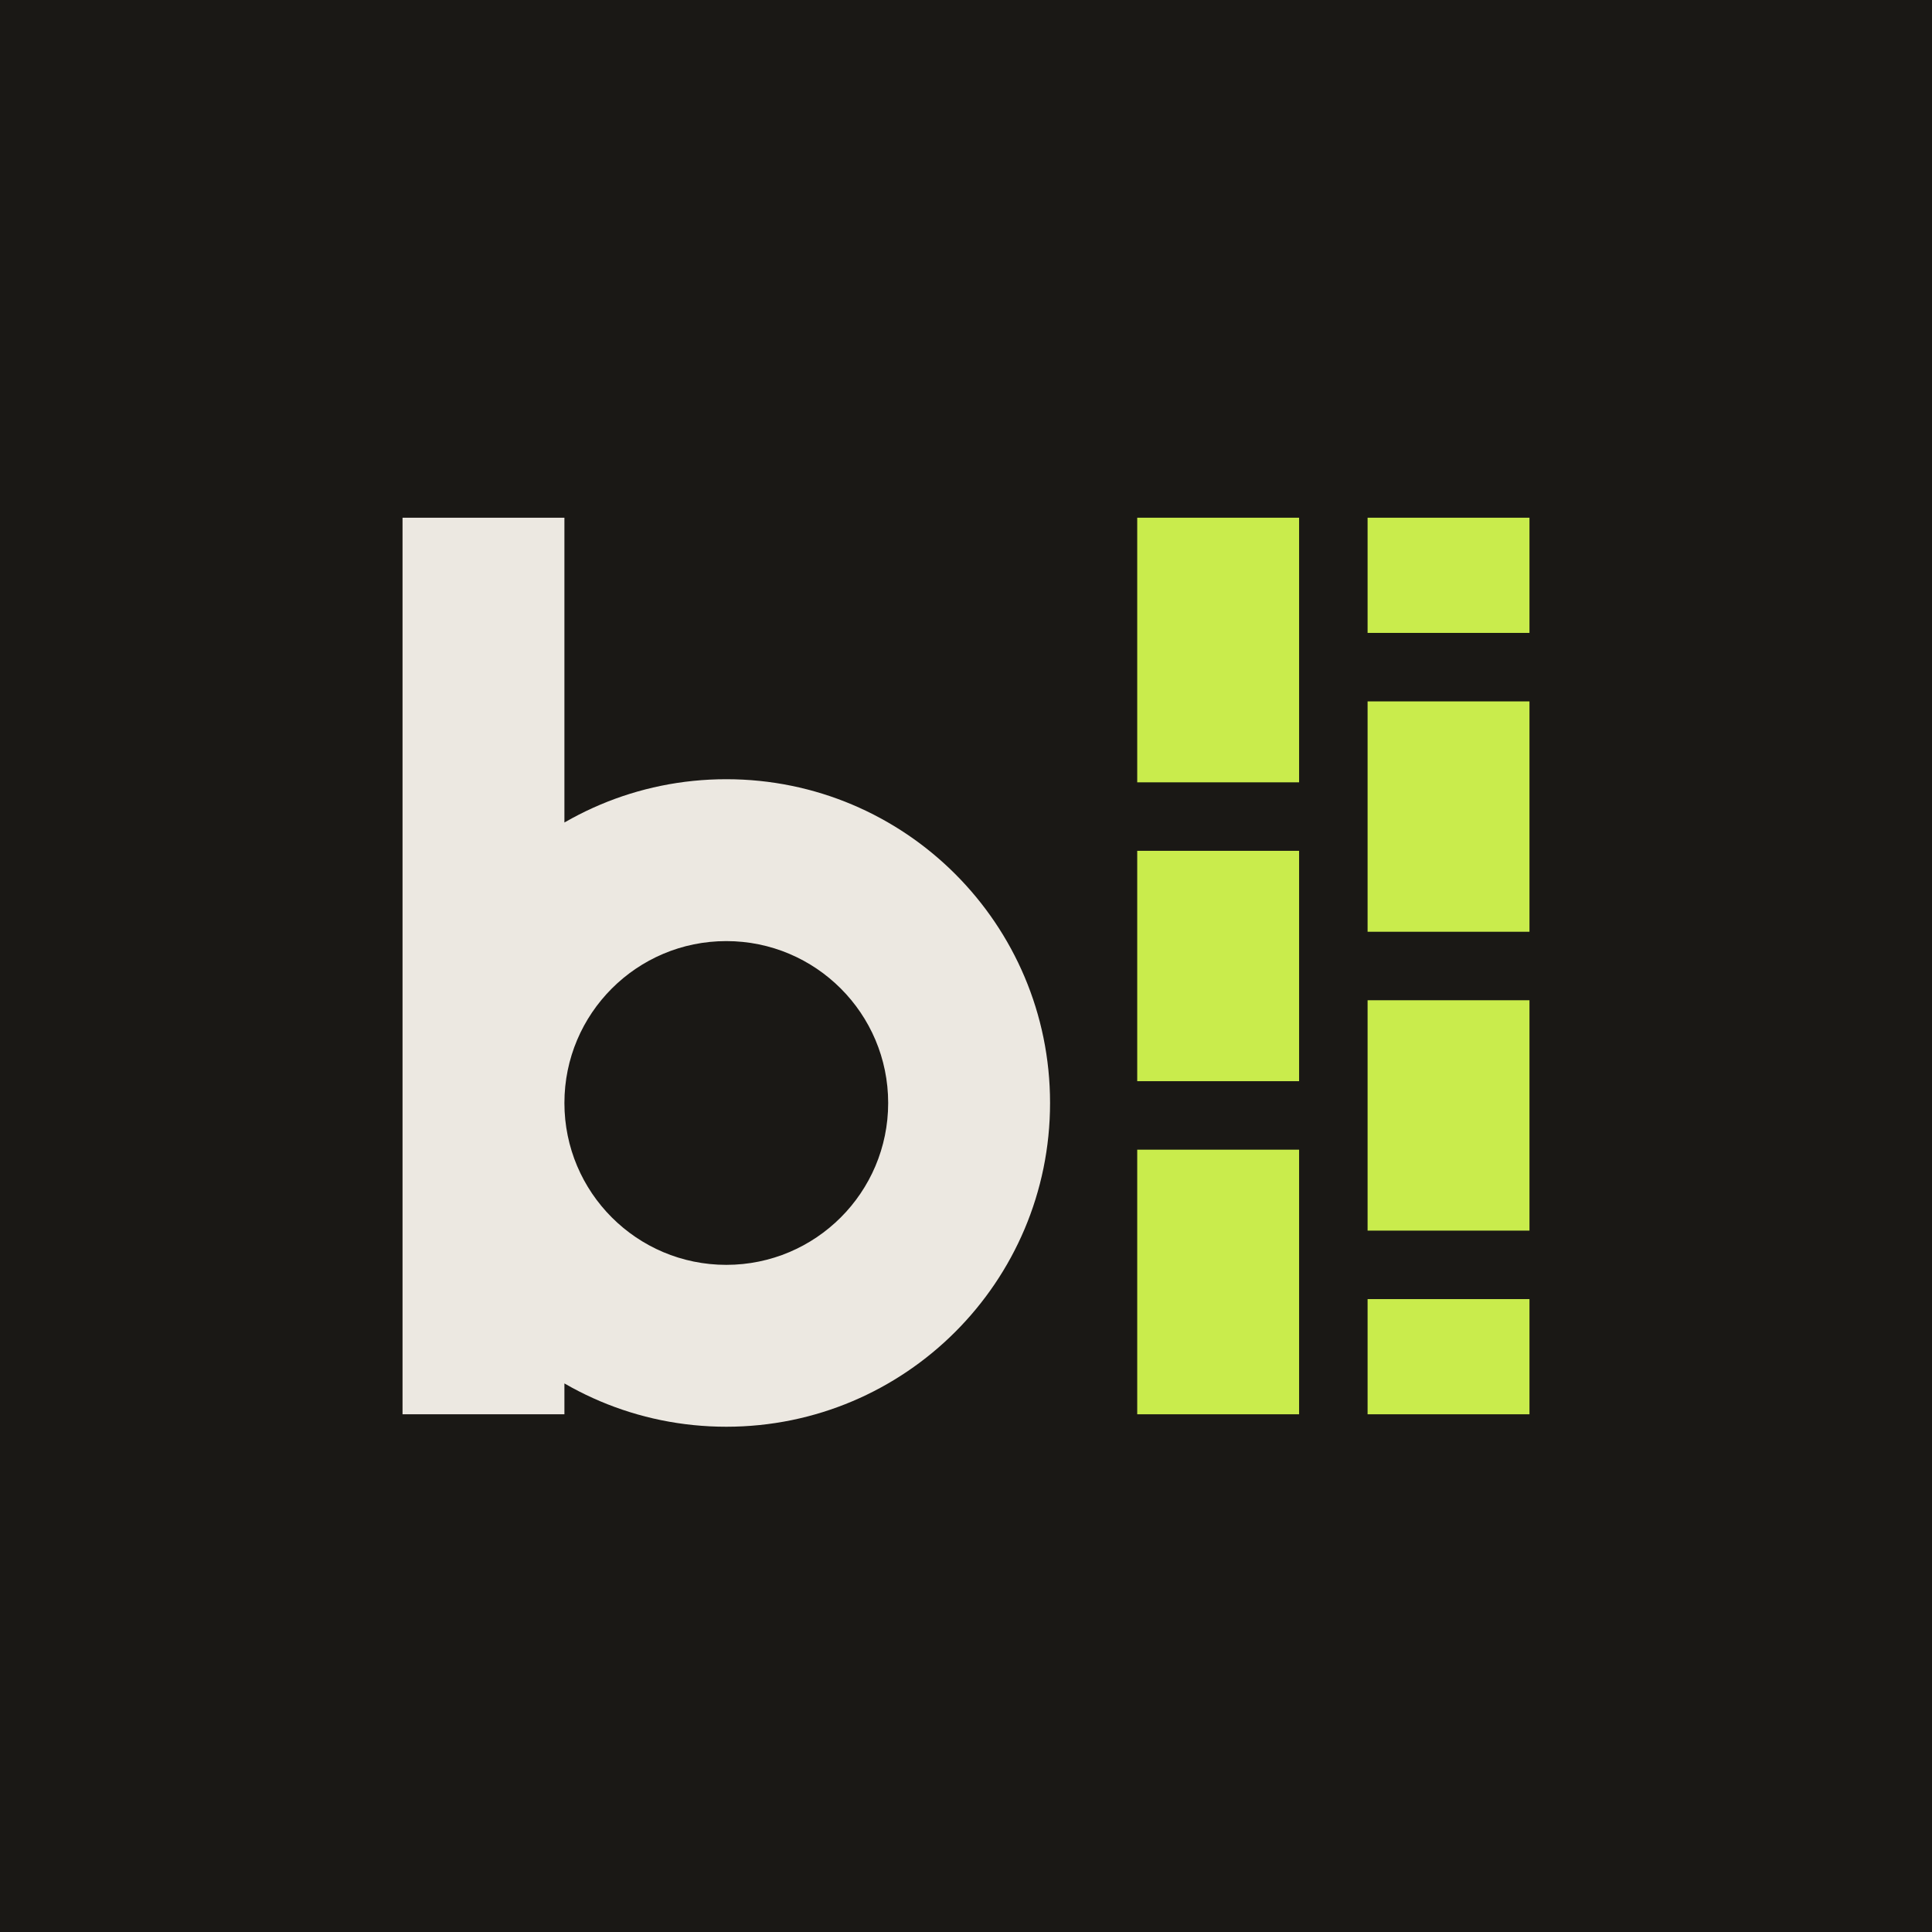
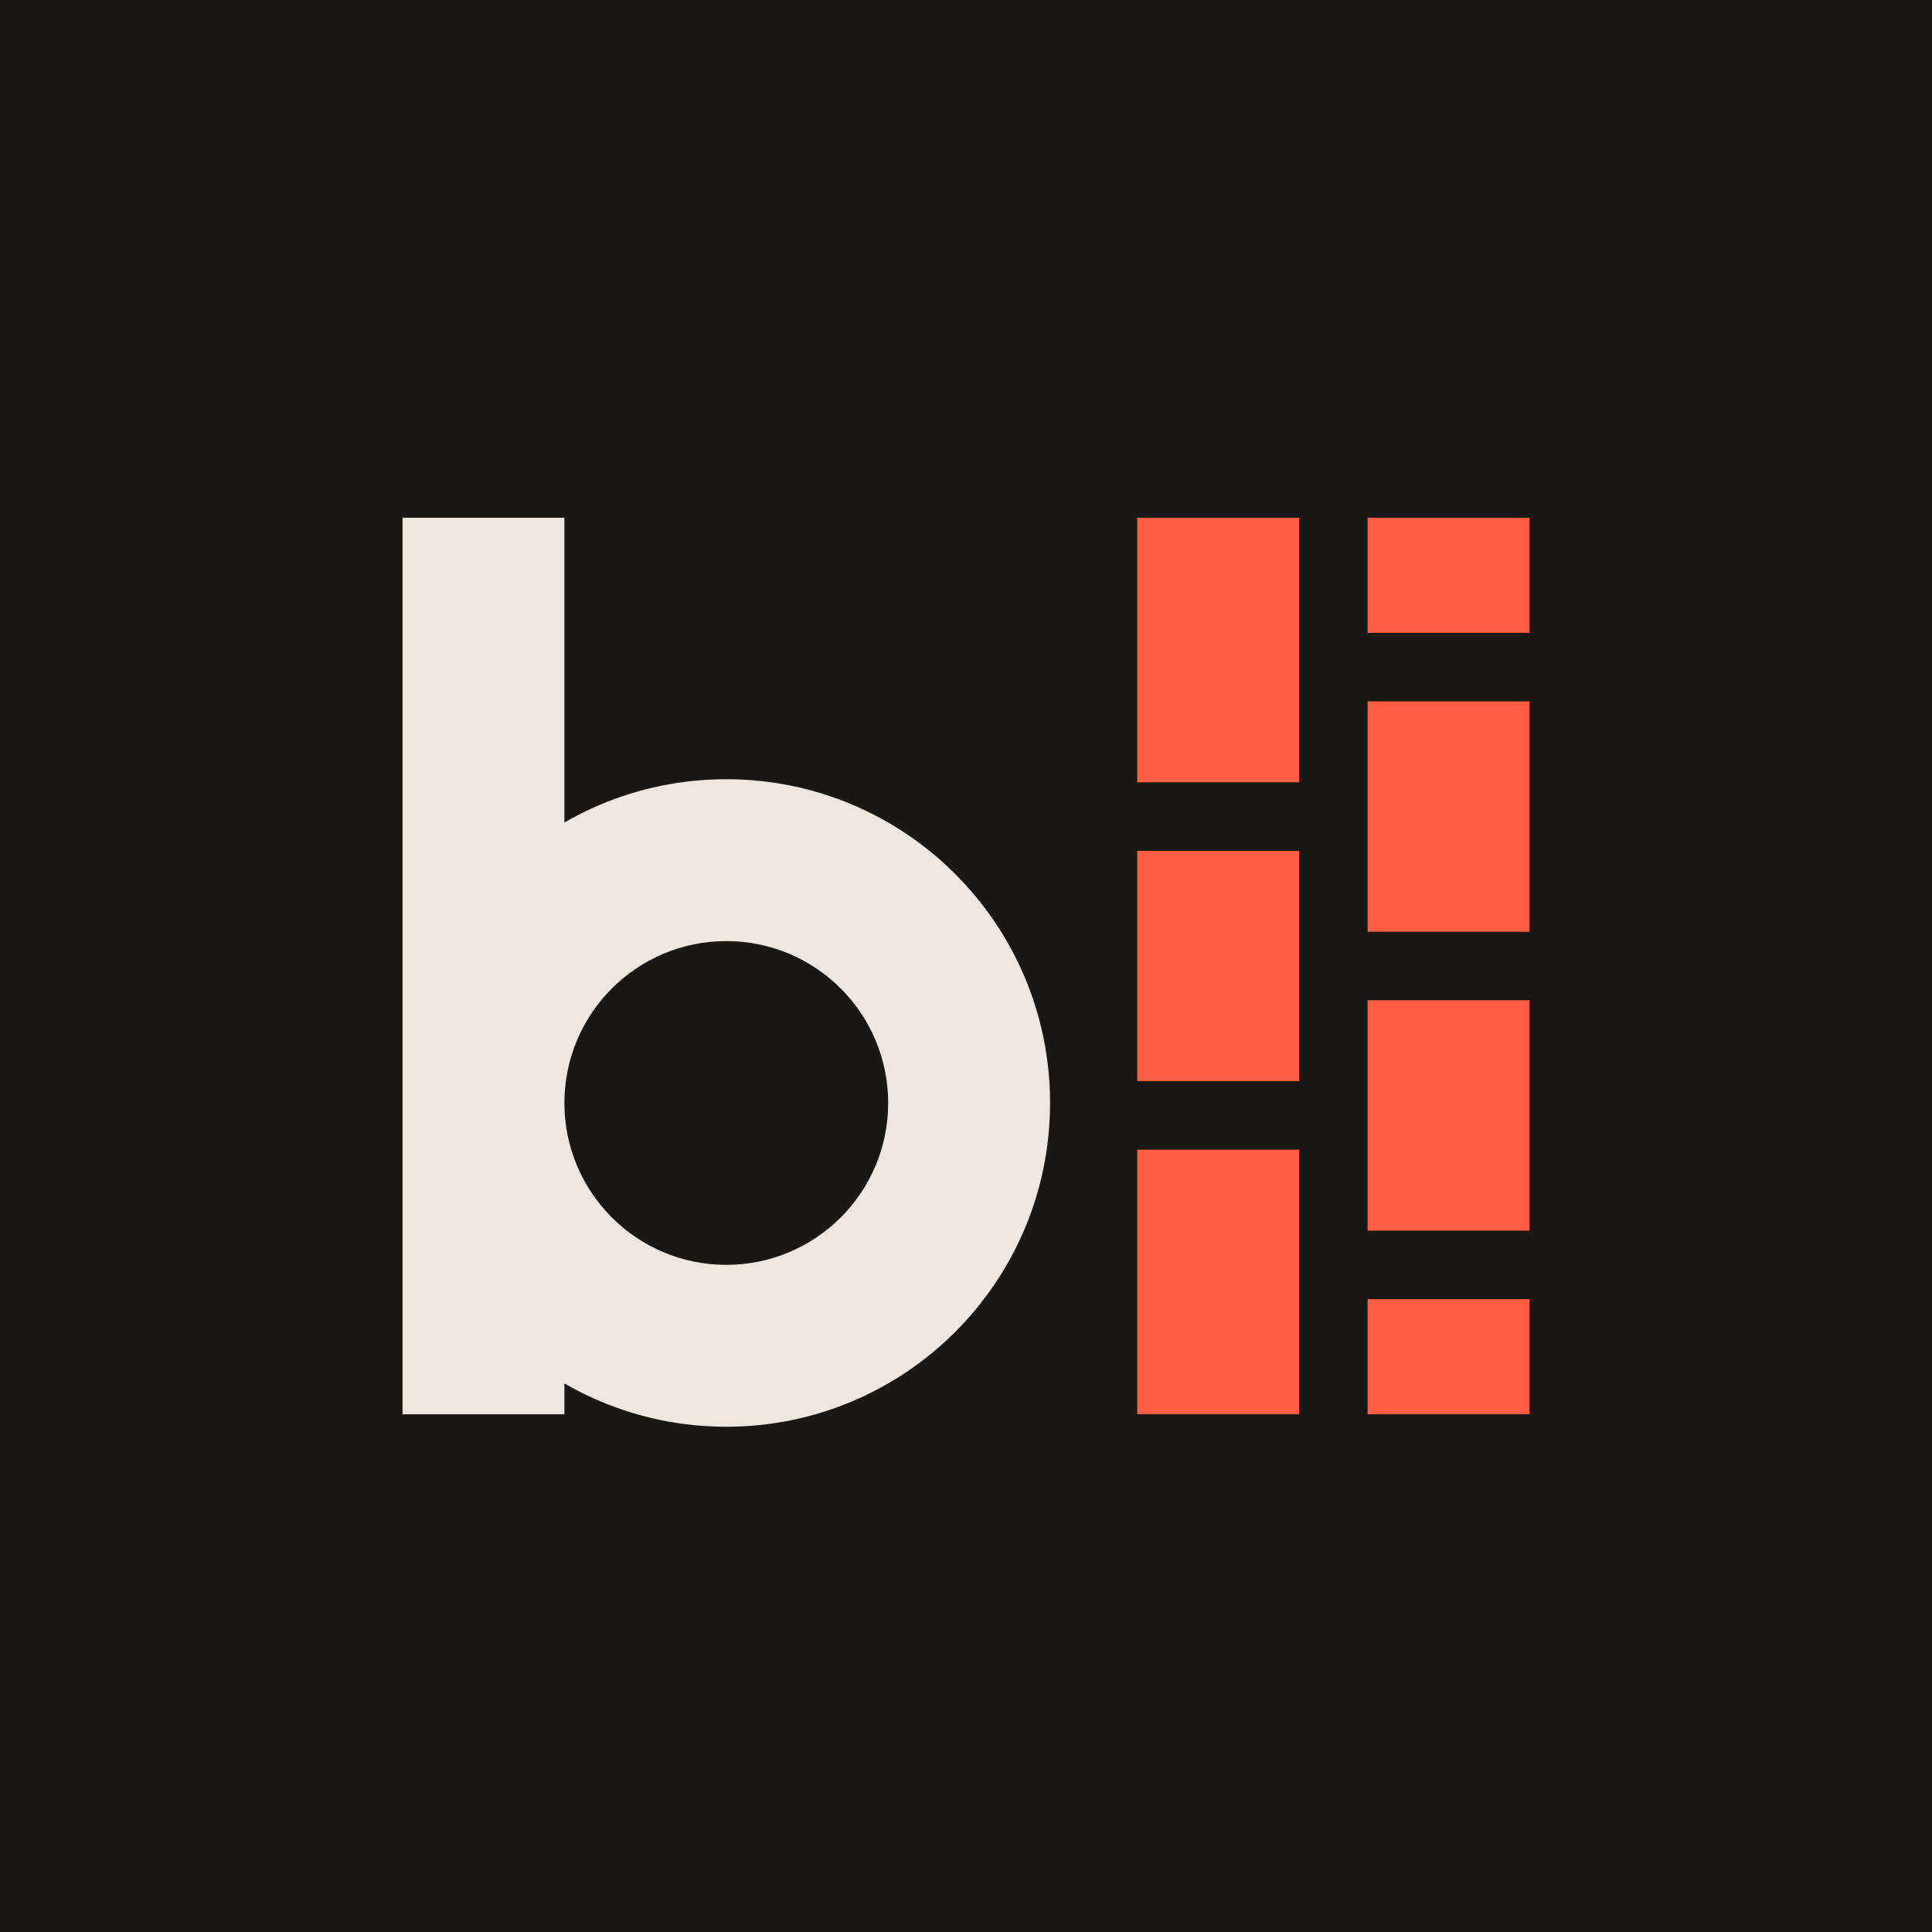
<svg xmlns="http://www.w3.org/2000/svg" viewBox="0 0 1024 1024" width="1024" height="1024">
  <rect width="1024" height="1024" fill="#1A1815" />
  <g transform="translate(213.35 749.60) scale(6.6)">
    <path fill="#ECE8E1" d="M0,-72h13v72h-13ZM0,-25a26,26 0 1,1 52,0a26,26 0 1,1 -52,0ZM13,-25a13,13 0 1,0 26,0a13,13 0 1,0 -26,0Z" />
-     <path fill="#C9EC4C" d="M59,-72h13v21.25h-13ZM59,-45.25h13v18.5h-13ZM59,-21.25h13v21.25h-13ZM77.5,-72h13v9.25h-13ZM77.5,-57.25h13v18.5h-13ZM77.5,-33.25h13v18.5h-13ZM77.5,-9.25h13v9.25h-13Z" />
+     <path fill="#FF5E42" d="M59,-72h13v21.25h-13ZM59,-45.25h13v18.5h-13ZM59,-21.25h13v21.25h-13ZM77.5,-72h13v9.25h-13ZM77.5,-57.25h13v18.5h-13ZM77.5,-33.25h13v18.5h-13ZM77.5,-9.25h13v9.25h-13Z" />
  </g>
</svg>
